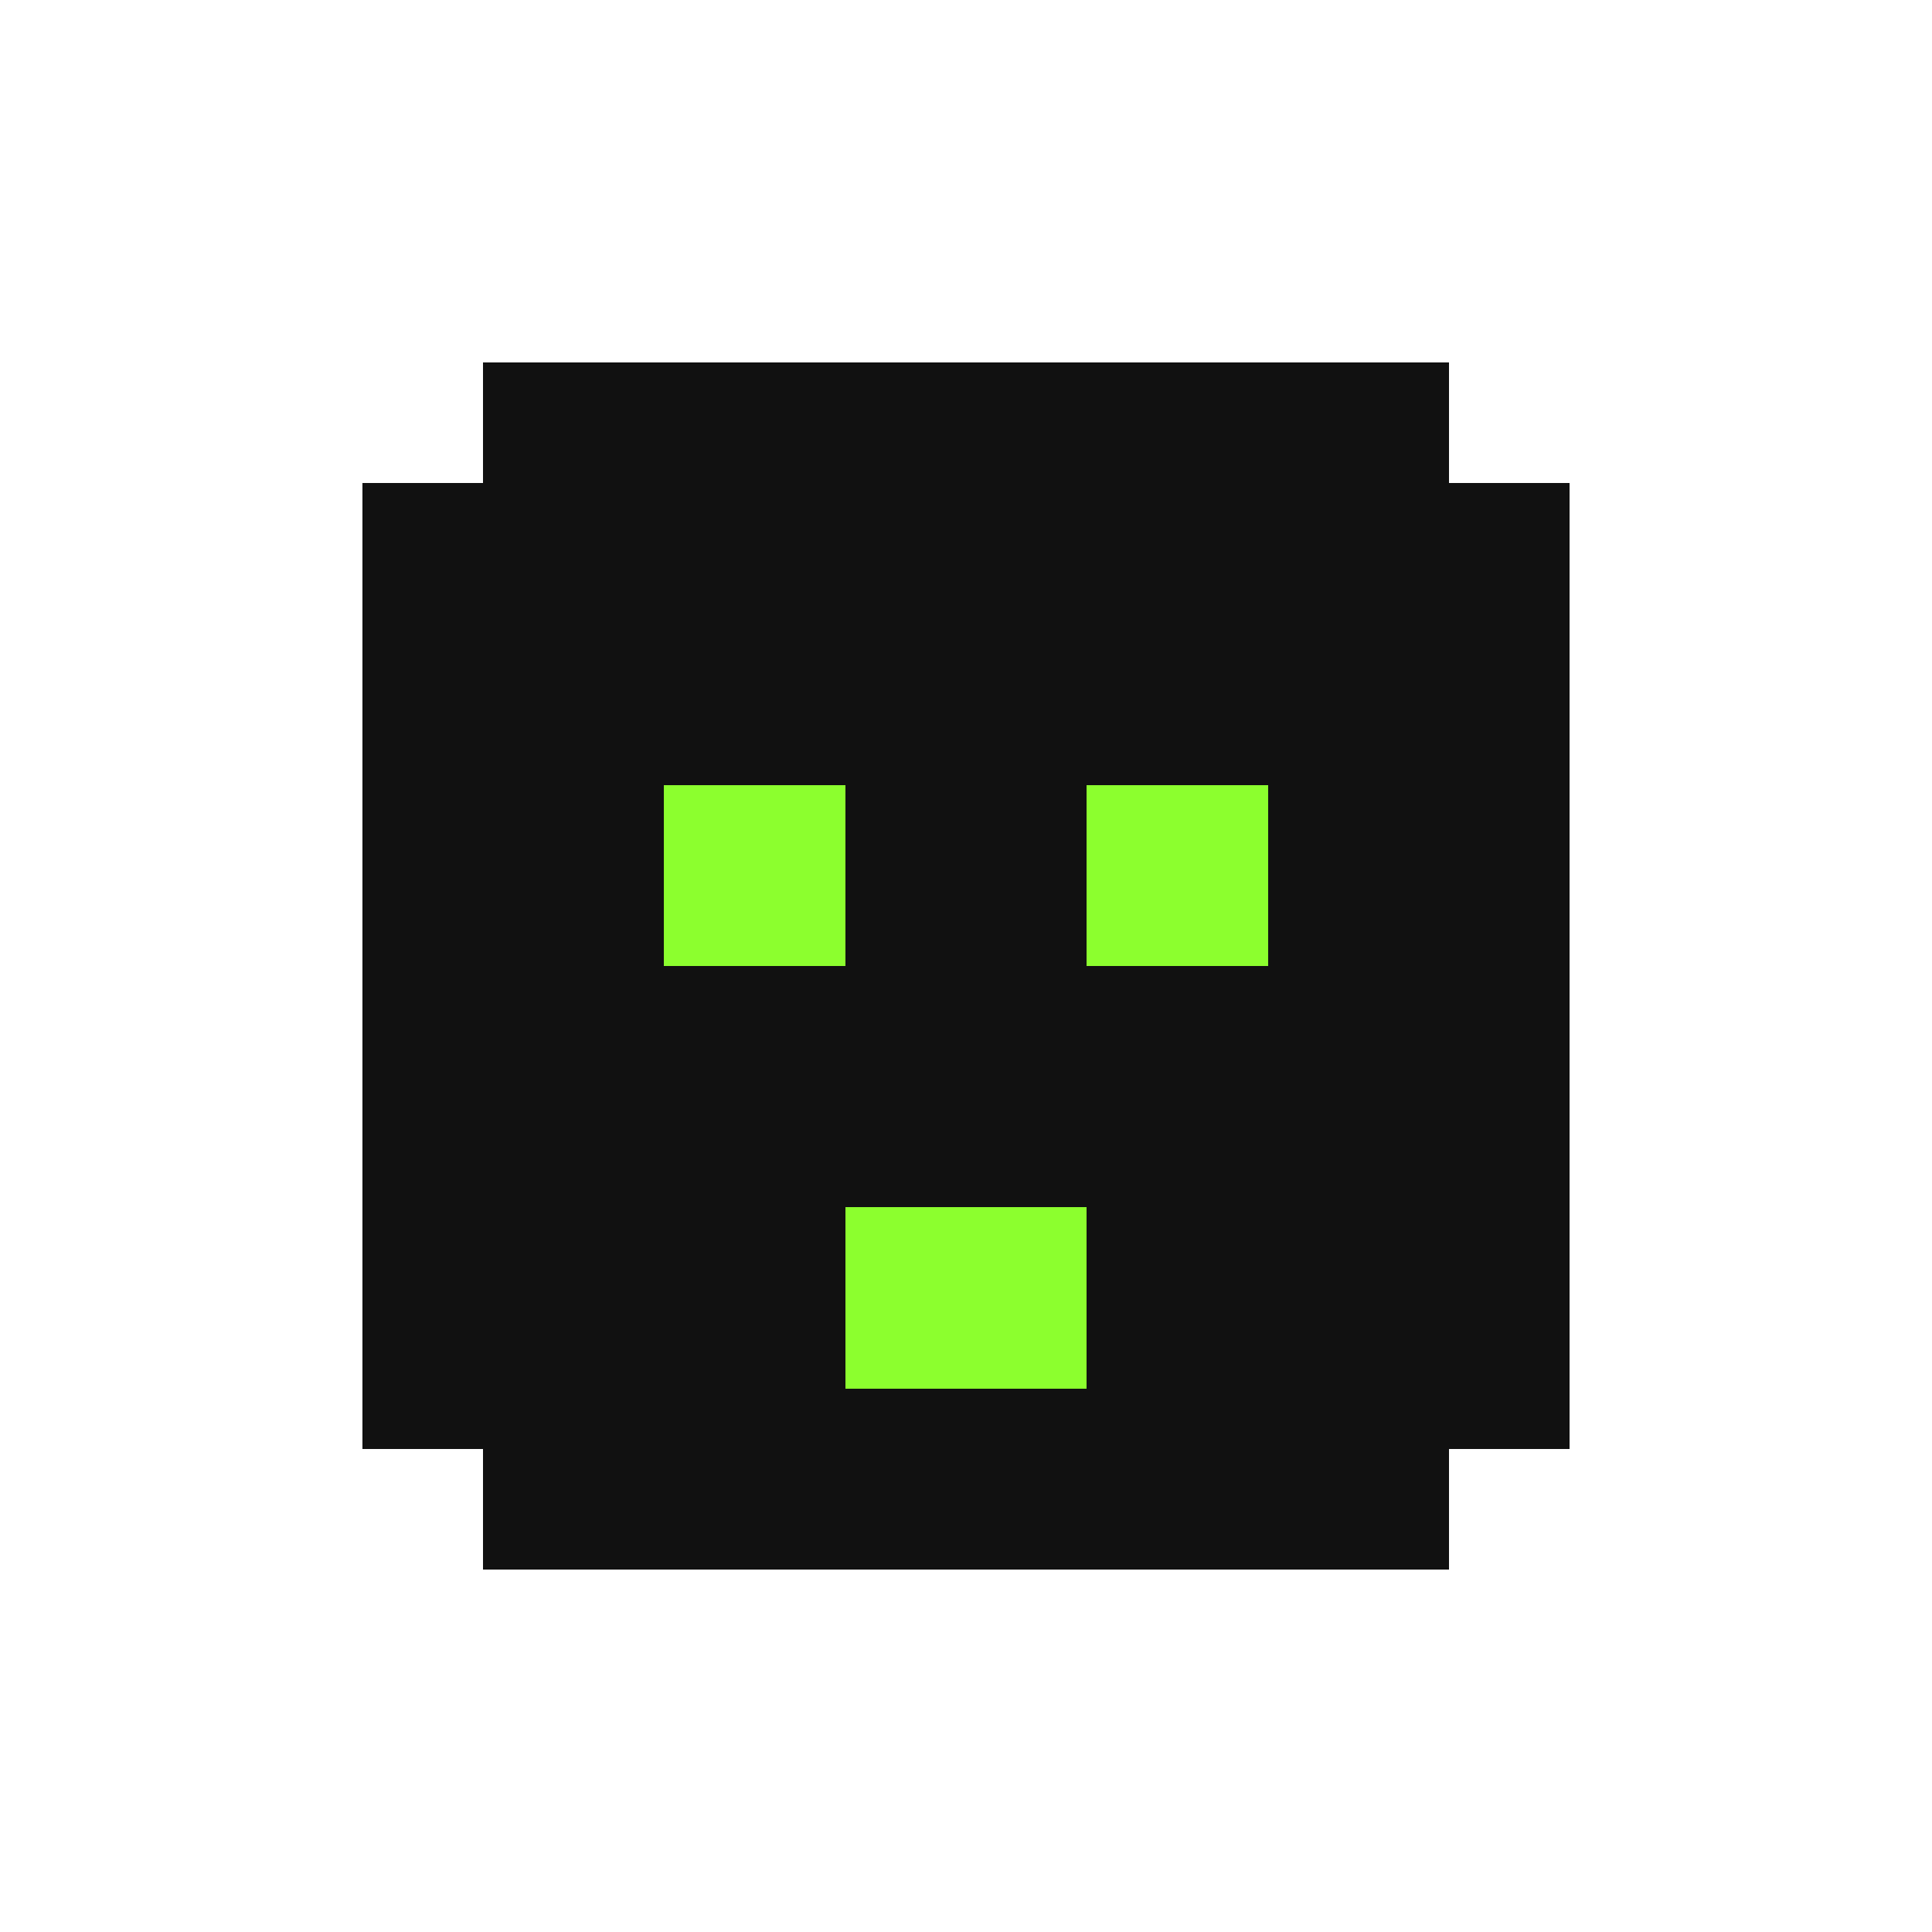
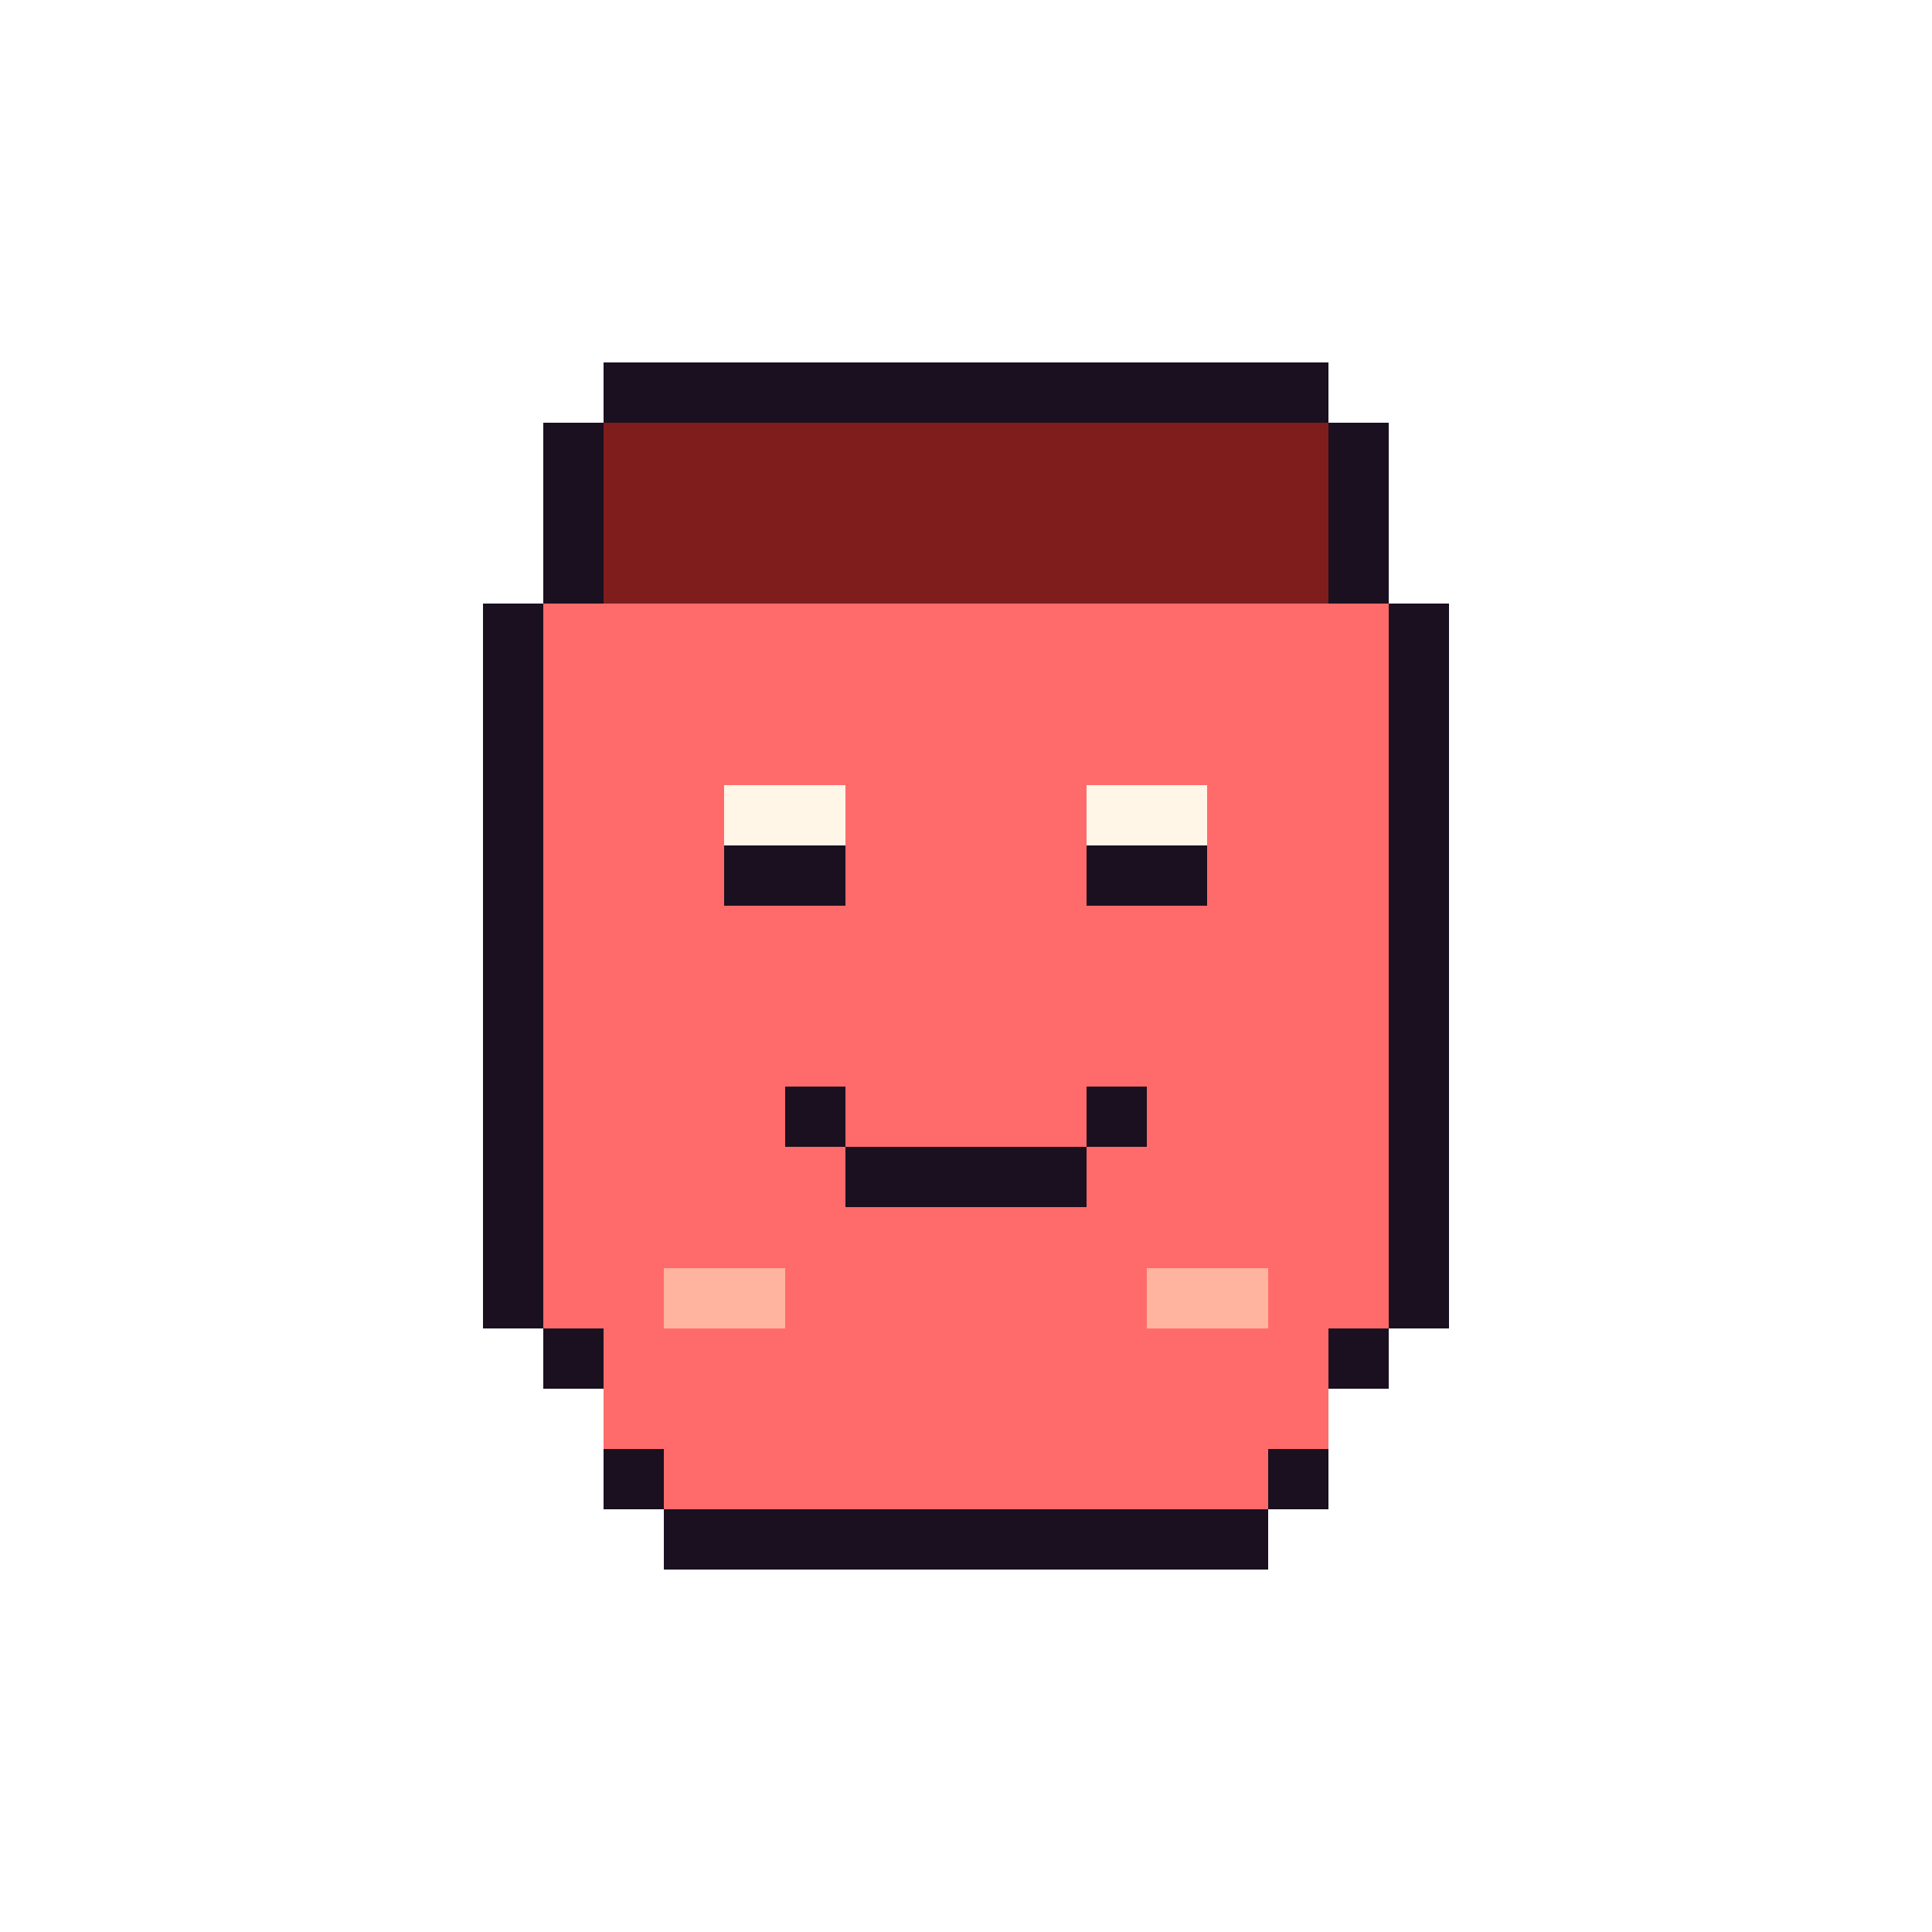
- <svg xmlns="http://www.w3.org/2000/svg" width="32" height="32" viewBox="0 0 32 32" shape-rendering="crispEdges">
-   <rect x="8" y="6" width="16" height="20" fill="#111" />
-   <rect x="6" y="8" width="20" height="16" fill="#111" />
-   <rect x="11" y="13" width="3" height="3" fill="#8CFF2E" />
-   <rect x="18" y="13" width="3" height="3" fill="#8CFF2E" />
-   <rect x="14" y="20" width="4" height="3" fill="#8CFF2E" />
+ <svg xmlns="http://www.w3.org/2000/svg" viewBox="0 0 32 32" width="32" height="32" shape-rendering="crispEdges">
+   <style>
+   @media (prefers-reduced-motion: no-preference) {
+     .idle { animation: face-flicker 0.88s steps(1, end) infinite; }
+     .lid { animation: blink 2.8s steps(1, end) infinite; animation-delay: 0.7s; }
+   }
+   .lid { opacity: 0; }
+   @keyframes blink {
+     0%, 88%, 100% { opacity: 0; }
+     90%, 94% { opacity: 1; }
+   }
+   @keyframes face-flicker {
+     0%, 100% { opacity: 1; }
+     6% { opacity: 0.82; }
+     8% { opacity: 1; }
+     40% { opacity: 1; }
+     43% { opacity: 0.88; }
+     45% { opacity: 1; }
+     72% { opacity: 1; }
+     74% { opacity: 0.9; }
+     76% { opacity: 1; }
+   }
+ </style>
+   <g class="idle">
+     <rect x="10" y="6" width="12" height="1" fill="#1A1020" />
+     <rect x="9" y="7" width="1" height="3" fill="#1A1020" />
+     <rect x="22" y="7" width="1" height="3" fill="#1A1020" />
+     <rect x="10" y="7" width="12" height="3" fill="#7F1D1D" />
+     <rect x="8" y="10" width="1" height="12" fill="#1A1020" />
+     <rect x="23" y="10" width="1" height="12" fill="#1A1020" />
+     <rect x="9" y="10" width="14" height="12" fill="#FF6B6B" />
+     <rect x="9" y="13" width="3" height="2" fill="#FF6B6B" />
+     <rect x="12" y="13" width="2" height="2" fill="#FFF6E8" class="eye" />
+     <rect x="18" y="13" width="2" height="2" fill="#FFF6E8" class="eye" />
+     <rect x="20" y="13" width="3" height="2" fill="#FF6B6B" />
+     <rect x="12" y="14" width="1" height="1" fill="#1A1020" class="pupil" />
+     <rect x="19" y="14" width="1" height="1" fill="#1A1020" class="pupil" />
+     <rect x="13" y="18" width="1" height="1" fill="#1A1020" />
+     <rect x="18" y="18" width="1" height="1" fill="#1A1020" />
+     <rect x="14" y="19" width="4" height="1" fill="#1A1020" />
+     <rect x="11" y="21" width="2" height="1" fill="#FFB4A0" />
+     <rect x="19" y="21" width="2" height="1" fill="#FFB4A0" />
+     <rect x="9" y="22" width="1" height="1" fill="#1A1020" />
+     <rect x="22" y="22" width="1" height="1" fill="#1A1020" />
+     <rect x="10" y="22" width="12" height="2" fill="#FF6B6B" />
+     <rect x="10" y="24" width="1" height="1" fill="#1A1020" />
+     <rect x="21" y="24" width="1" height="1" fill="#1A1020" />
+     <rect x="11" y="24" width="10" height="1" fill="#FF6B6B" />
+     <rect x="11" y="25" width="10" height="1" fill="#1A1020" />
+     <rect x="12" y="13" width="2" height="2" fill="#FFF6E8" />
+     <rect x="18" y="13" width="2" height="2" fill="#FFF6E8" />
+     <rect x="12" y="14" width="2" height="1" fill="#1A1020" />
+     <rect x="18" y="14" width="2" height="1" fill="#1A1020" />
+     <rect class="lid" x="12" y="13" width="2" height="2" fill="#FF6B6B" />
+     <rect class="lid" x="18" y="13" width="2" height="2" fill="#FF6B6B" />
+   </g>
</svg>
